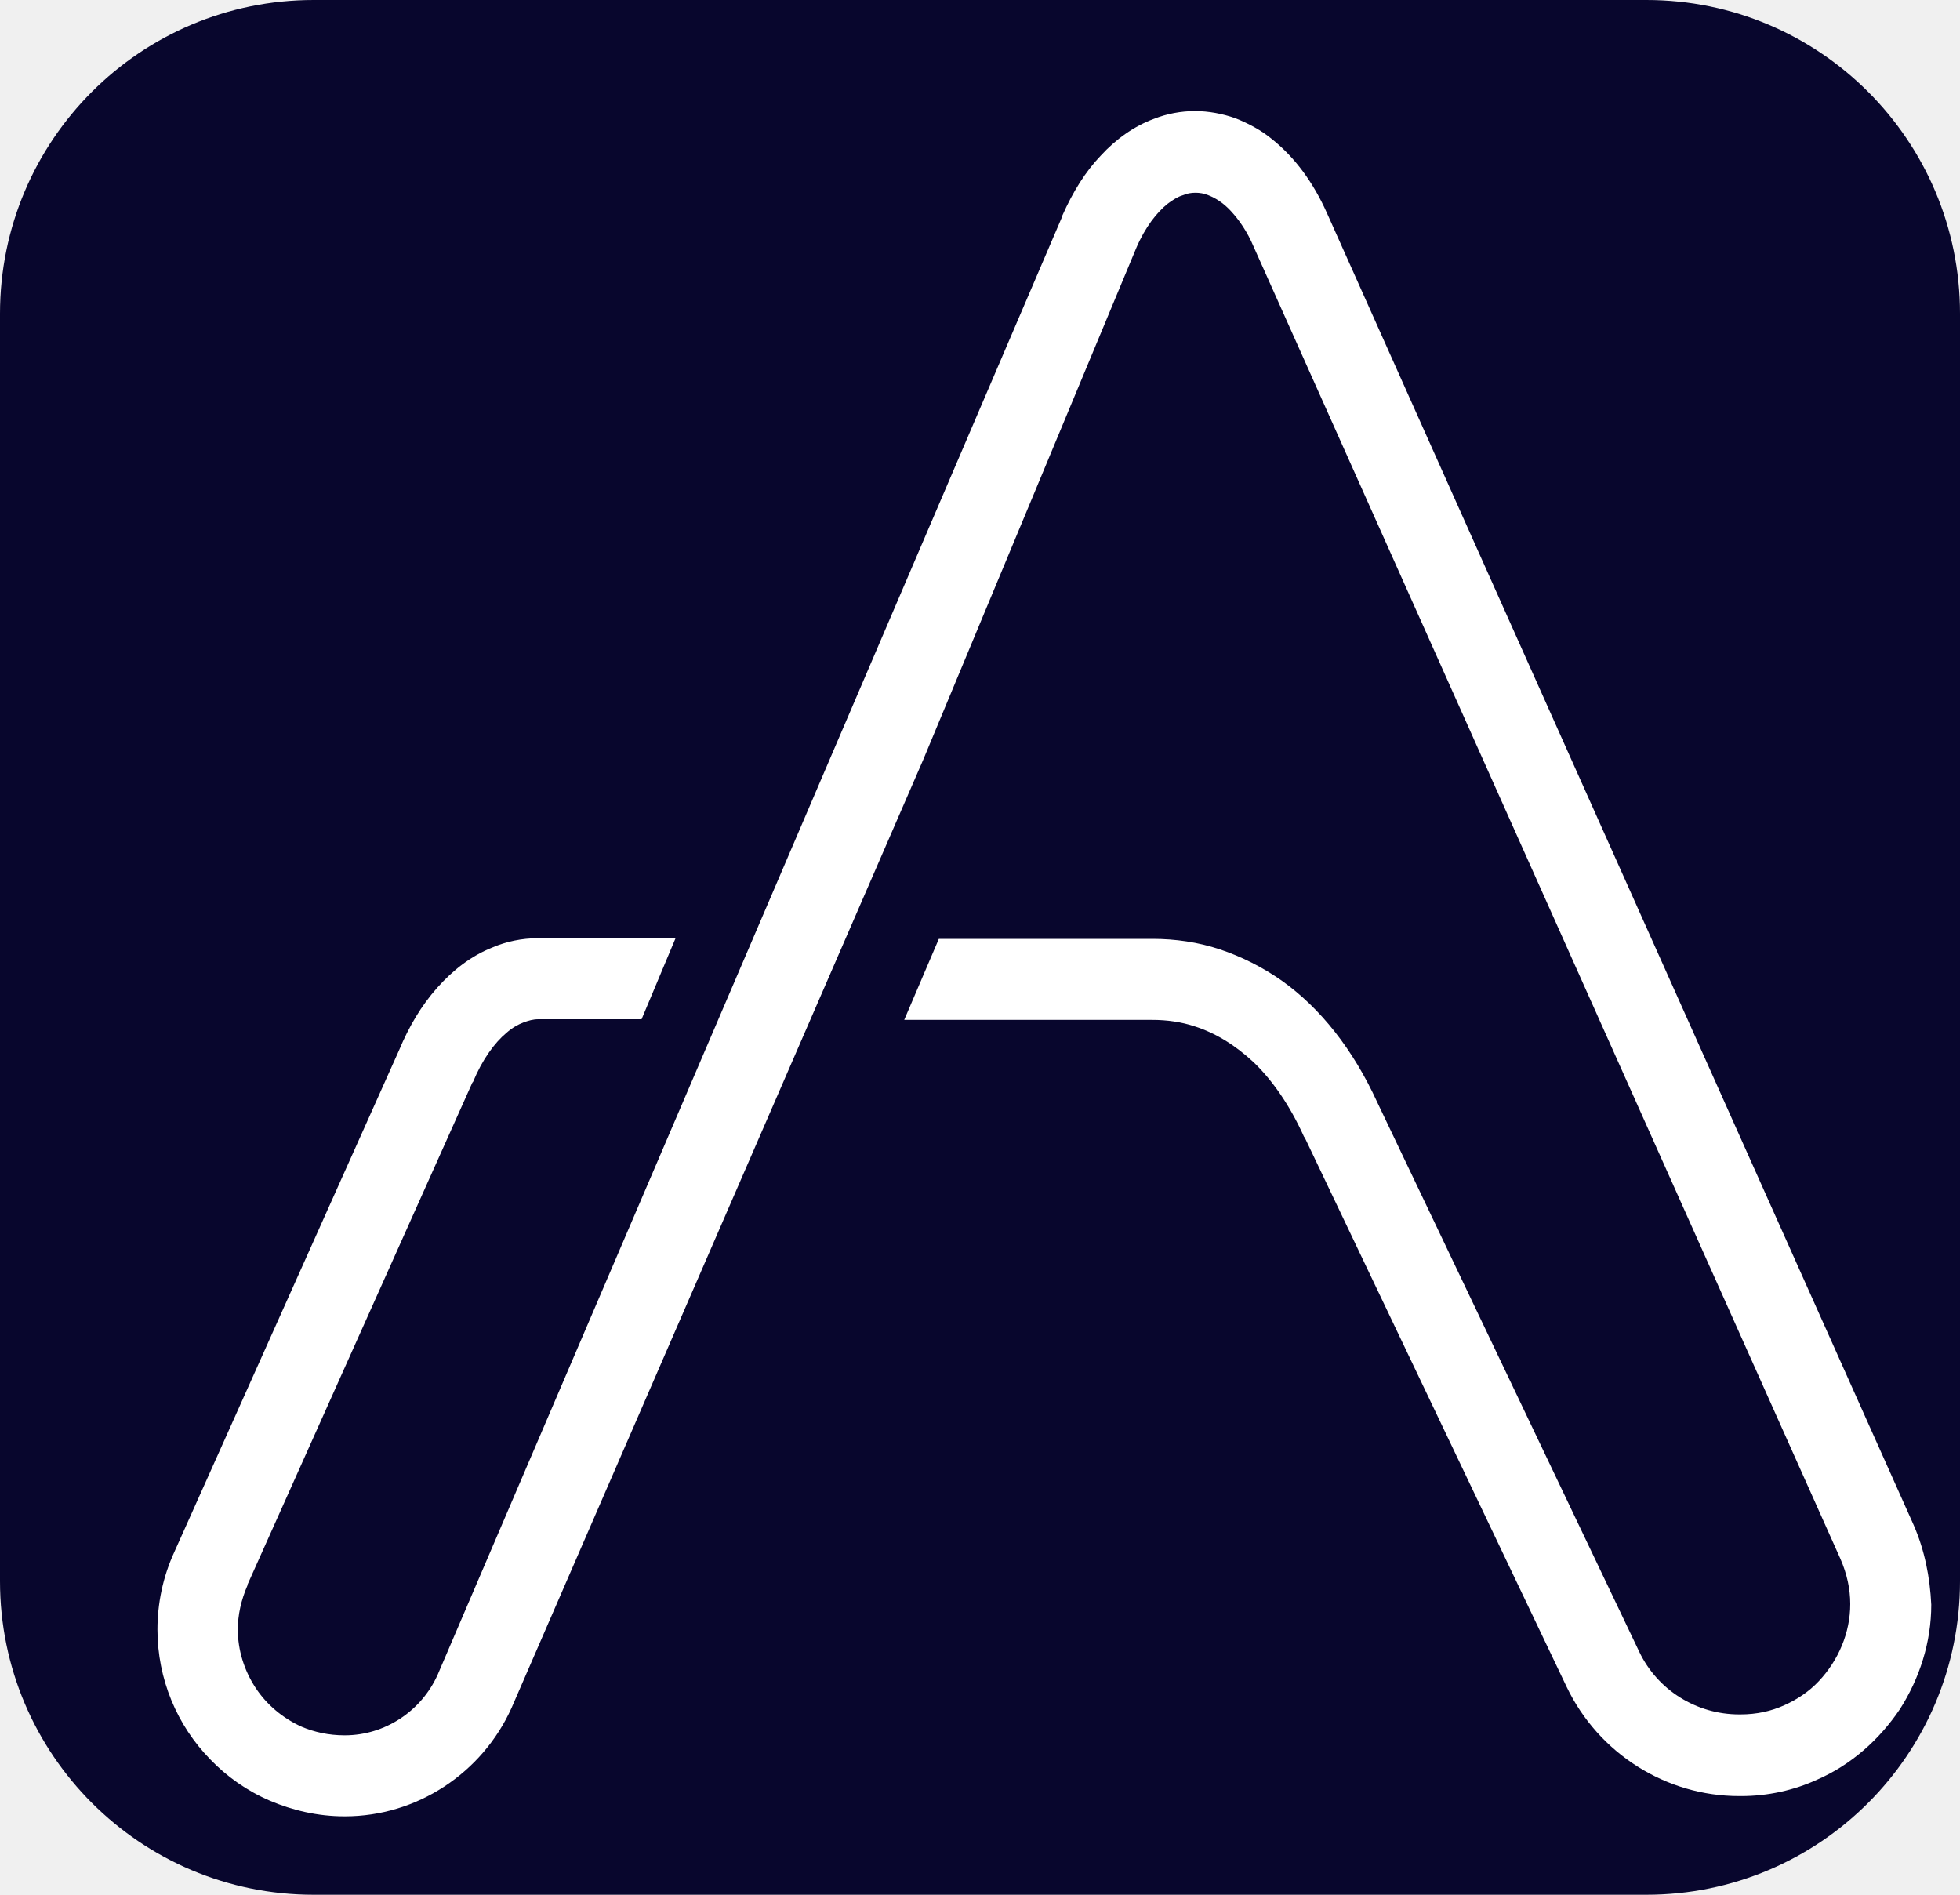
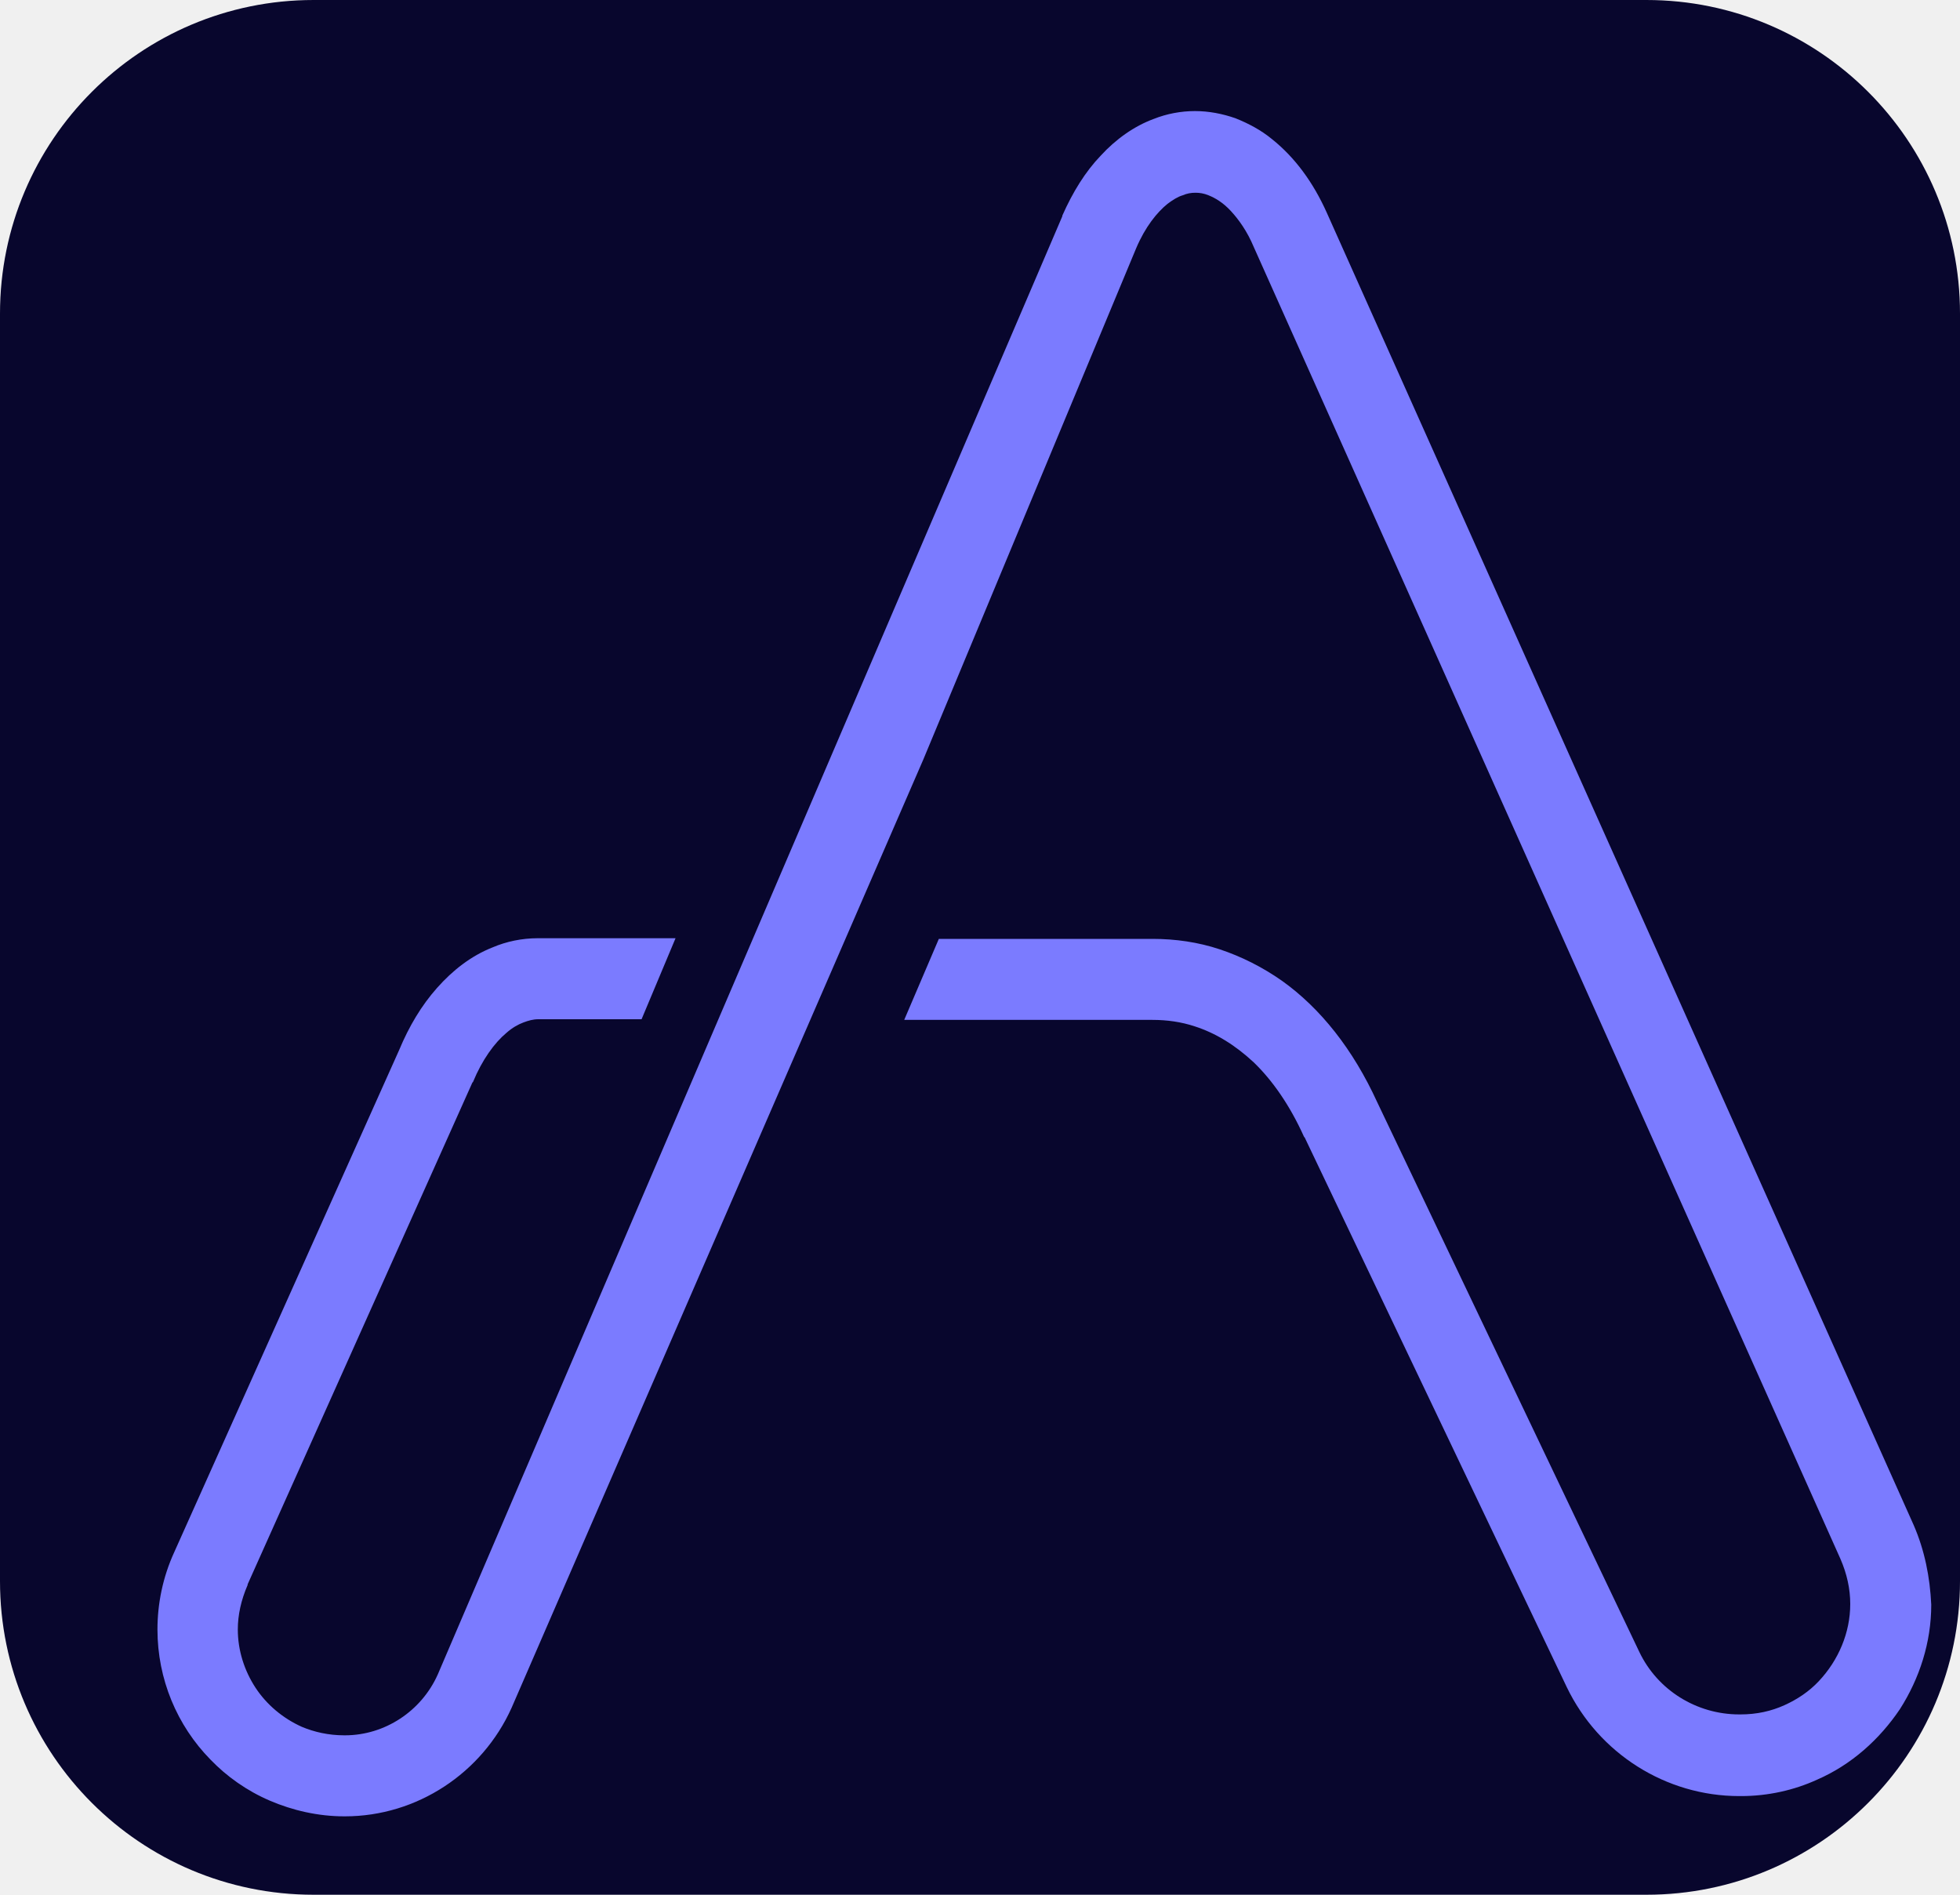
<svg xmlns="http://www.w3.org/2000/svg" viewBox="455 558 300 290">
  <rect x="455" y="558" width="300" height="290" rx="48" fill="#08062D" />
-   <path fill="#FFFFFF" d="M747.9,791.4l-89.8-200.8c-2.1-4.7-4.9-8.5-8.4-11.3c-1.7-1.4-3.6-2.4-5.6-3.2c-2-0.7-4.1-1.1-6.2-1.1c-2.1,0-4.3,0.4-6.3,1.2c-3,1.1-5.8,3.1-8.1,5.6c-2.4,2.5-4.3,5.6-5.9,9.2l0,0.1l-95.6,223.2c-2.5,5.6-8.1,9.3-14.2,9.3h0l-0.1,0c-2.4,0-4.6-0.5-6.5-1.3c-2.9-1.3-5.4-3.4-7.1-6c-1.7-2.6-2.7-5.7-2.7-8.9c0-2.2,0.5-4.5,1.5-6.8l0-0.1l34.4-76.8l0.1-0.1c1.4-3.4,3.3-6,5.1-7.5c0.9-0.8,1.8-1.3,2.6-1.6c0.8-0.3,1.5-0.5,2.3-0.5l0.1,0l0.1,0h15.6l5.2-12.4h-20.8v0c-0.1,0-0.2,0-0.3,0c-2.4,0-4.8,0.5-6.9,1.4c-3.3,1.3-6.1,3.5-8.5,6.2c-2.4,2.7-4.3,5.9-5.8,9.5l0,0l-34.4,76.8l0,0c-1.8,3.9-2.6,8-2.6,11.9c0,7.6,3,14.7,8.1,19.9c2.5,2.6,5.6,4.8,9.1,6.3c3.5,1.5,7.4,2.4,11.4,2.4l0.1,0h0c11,0,21-6.6,25.5-16.6l0,0l63-145.1l32.6-78.3c1.4-3.3,3.2-5.5,4.8-6.8c0.8-0.6,1.6-1.1,2.3-1.3c0.7-0.3,1.3-0.4,2-0.4c0.6,0,1.3,0.1,2,0.4c1,0.4,2.2,1.1,3.4,2.4c1.2,1.3,2.5,3.1,3.5,5.5l89.8,200.8c1,2.3,1.5,4.6,1.5,6.9c0,4.4-1.8,8.6-4.8,11.8c-1.5,1.6-3.3,2.8-5.3,3.7c-2,0.9-4.2,1.4-6.7,1.4l0,0l-0.2,0c-6.5,0-12.5-3.7-15.3-9.6l-40.1-84.1l0,0c-3.7-8.1-8.7-14.4-14.6-18.6c-3-2.1-6.2-3.7-9.5-4.8c-3.3-1.1-6.8-1.6-10.3-1.6c-0.4,0-0.8,0-1.1,0l0,0h-31.6l-5.3,12.4h36.9l0.2,0c0.3,0,0.6,0,0.9,0c2.2,0,4.4,0.3,6.5,1c3.1,1,6.1,2.8,9,5.5c2.8,2.7,5.5,6.5,7.7,11.4l0.1,0.1l40.1,84.1c4.9,10.2,15.2,16.7,26.4,16.7c0.1,0,0.2,0,0.3,0l0,0c4.1,0,8.1-0.9,11.6-2.5c5.3-2.3,9.6-6.2,12.7-10.8c3-4.7,4.8-10.2,4.8-16C750.4,799.4,749.6,795.3,747.9,791.4z" />
+   <path fill="#7B7BFF" d="M747.9,791.4l-89.8-200.8c-2.1-4.7-4.9-8.5-8.4-11.3c-1.7-1.4-3.6-2.4-5.6-3.2c-2-0.7-4.1-1.1-6.2-1.1c-2.1,0-4.3,0.4-6.3,1.2c-3,1.1-5.8,3.1-8.1,5.6c-2.4,2.5-4.3,5.6-5.9,9.2l0,0.1l-95.6,223.2c-2.5,5.6-8.1,9.3-14.2,9.3h0l-0.1,0c-2.4,0-4.6-0.5-6.5-1.3c-2.9-1.3-5.4-3.4-7.1-6c-1.7-2.6-2.7-5.7-2.7-8.9c0-2.2,0.5-4.5,1.5-6.8l0-0.1l34.4-76.8l0.1-0.1c1.4-3.4,3.3-6,5.1-7.5c0.9-0.8,1.8-1.3,2.6-1.6c0.8-0.3,1.5-0.5,2.3-0.5l0.1,0l0.1,0h15.6l5.2-12.4h-20.8v0c-0.1,0-0.2,0-0.3,0c-2.4,0-4.8,0.5-6.9,1.4c-3.3,1.3-6.1,3.5-8.5,6.2c-2.4,2.7-4.3,5.9-5.8,9.5l0,0l-34.4,76.8l0,0c-1.8,3.9-2.6,8-2.6,11.9c0,7.6,3,14.7,8.1,19.9c2.5,2.6,5.6,4.8,9.1,6.3c3.5,1.5,7.4,2.4,11.4,2.4l0.1,0h0c11,0,21-6.6,25.5-16.6l0,0l63-145.1l32.6-78.3c1.4-3.3,3.2-5.5,4.8-6.8c0.8-0.6,1.6-1.1,2.3-1.3c0.7-0.3,1.3-0.4,2-0.4c0.6,0,1.3,0.1,2,0.4c1,0.4,2.2,1.1,3.4,2.4c1.2,1.3,2.5,3.1,3.5,5.5l89.8,200.8c1,2.3,1.5,4.6,1.5,6.9c0,4.4-1.8,8.6-4.8,11.8c-1.5,1.6-3.3,2.8-5.3,3.7c-2,0.9-4.2,1.4-6.7,1.4l0,0l-0.2,0c-6.5,0-12.5-3.7-15.3-9.6l-40.1-84.1l0,0c-3.7-8.1-8.7-14.4-14.6-18.6c-3-2.1-6.2-3.7-9.5-4.8c-3.3-1.1-6.8-1.6-10.3-1.6c-0.4,0-0.8,0-1.1,0l0,0h-31.6l-5.3,12.4h36.9l0.2,0c0.3,0,0.6,0,0.9,0c2.2,0,4.4,0.3,6.5,1c3.1,1,6.1,2.8,9,5.5c2.8,2.7,5.5,6.5,7.7,11.4l0.1,0.1l40.1,84.1c4.9,10.2,15.2,16.7,26.4,16.7c0.1,0,0.2,0,0.3,0l0,0c4.1,0,8.1-0.9,11.6-2.5c5.3-2.3,9.6-6.2,12.7-10.8c3-4.7,4.8-10.2,4.8-16C750.4,799.4,749.6,795.3,747.9,791.4z" />
</svg>
